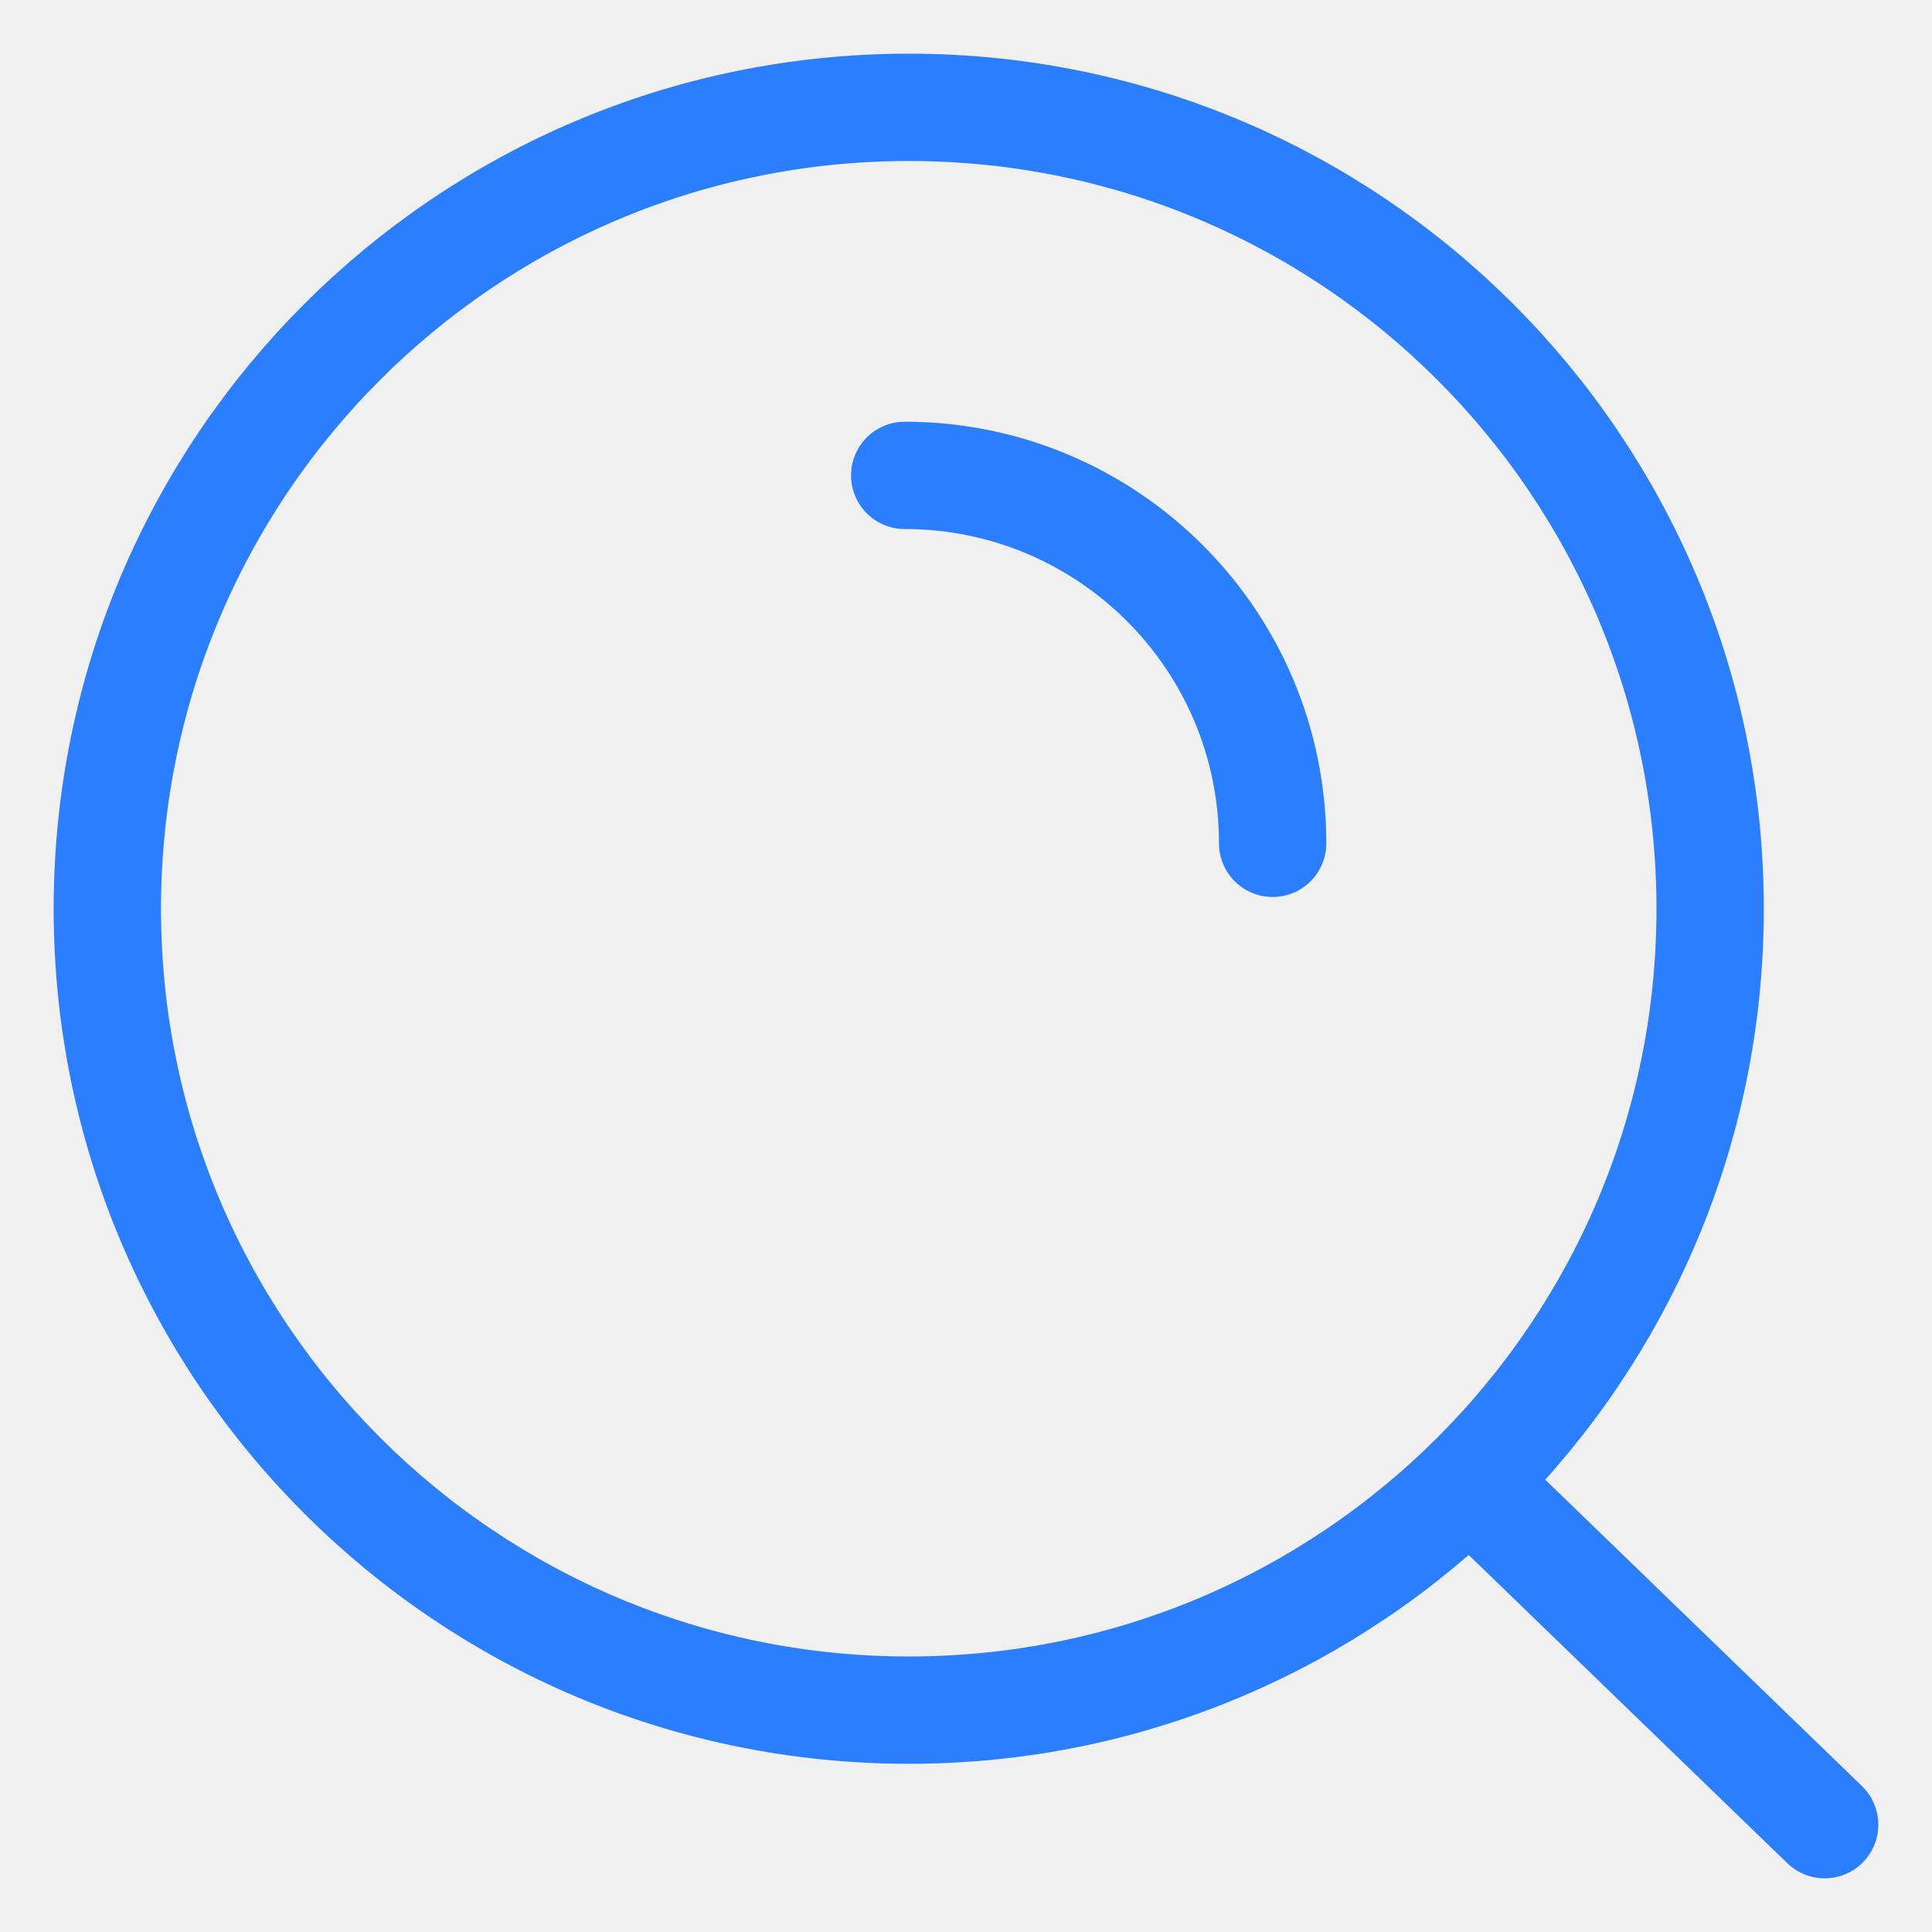
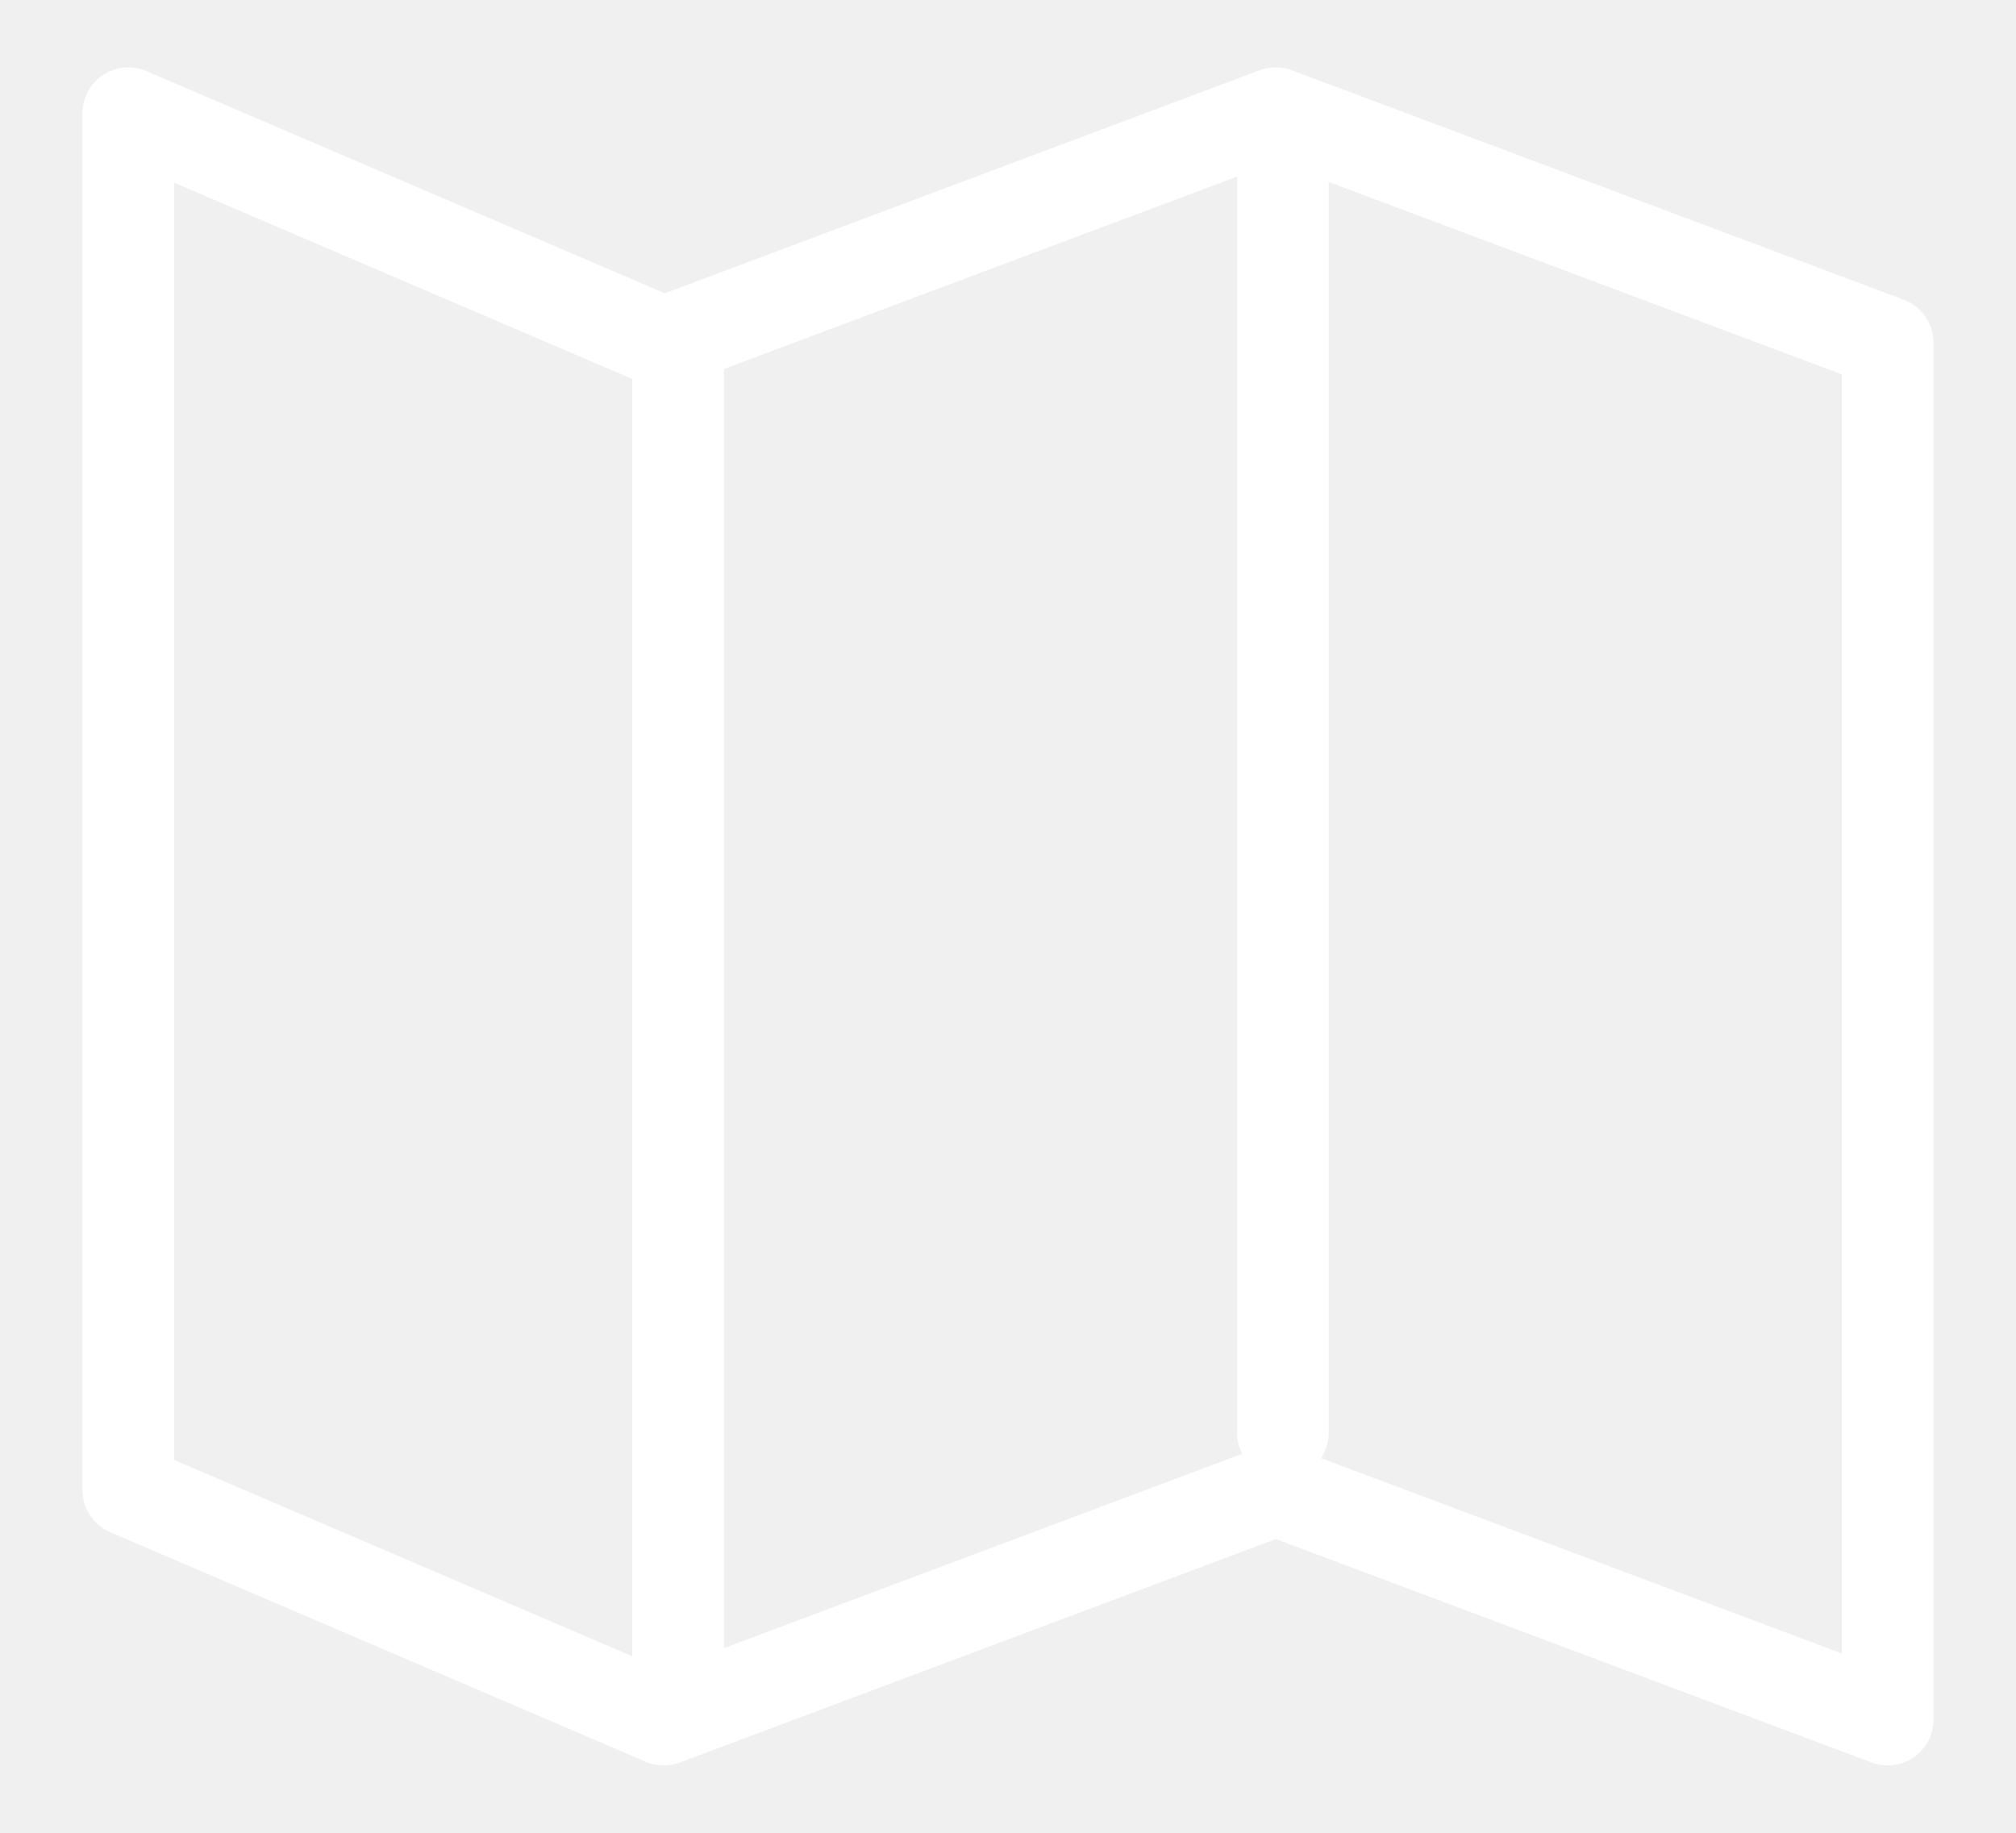
- <svg xmlns="http://www.w3.org/2000/svg" width="18" height="18" viewBox="0 0 18 18" fill="none">
-   <path d="M13.692 13.8L17 17M8.429 4.429C10.322 4.429 11.857 5.964 11.857 7.857M15.933 8.467C15.933 12.59 12.59 15.933 8.467 15.933C4.343 15.933 1 12.59 1 8.467C1 4.343 4.343 1 8.467 1C12.59 1 15.933 4.343 15.933 8.467Z" stroke="#2B7EFE" stroke-linecap="round" />
+ <svg xmlns="http://www.w3.org/2000/svg" width="22" height="20" viewBox="0 0 22 20" fill="none">
+   <path d="M7.4 18.035V3.739M14 15.635V1.264M1.4 16.261V1.235L7.243 3.739L13.922 1.235L20.6 3.739V18.765L13.922 16.261L7.243 18.765L1.4 16.261Z" stroke="white" stroke-linecap="round" stroke-linejoin="round" />
</svg>
